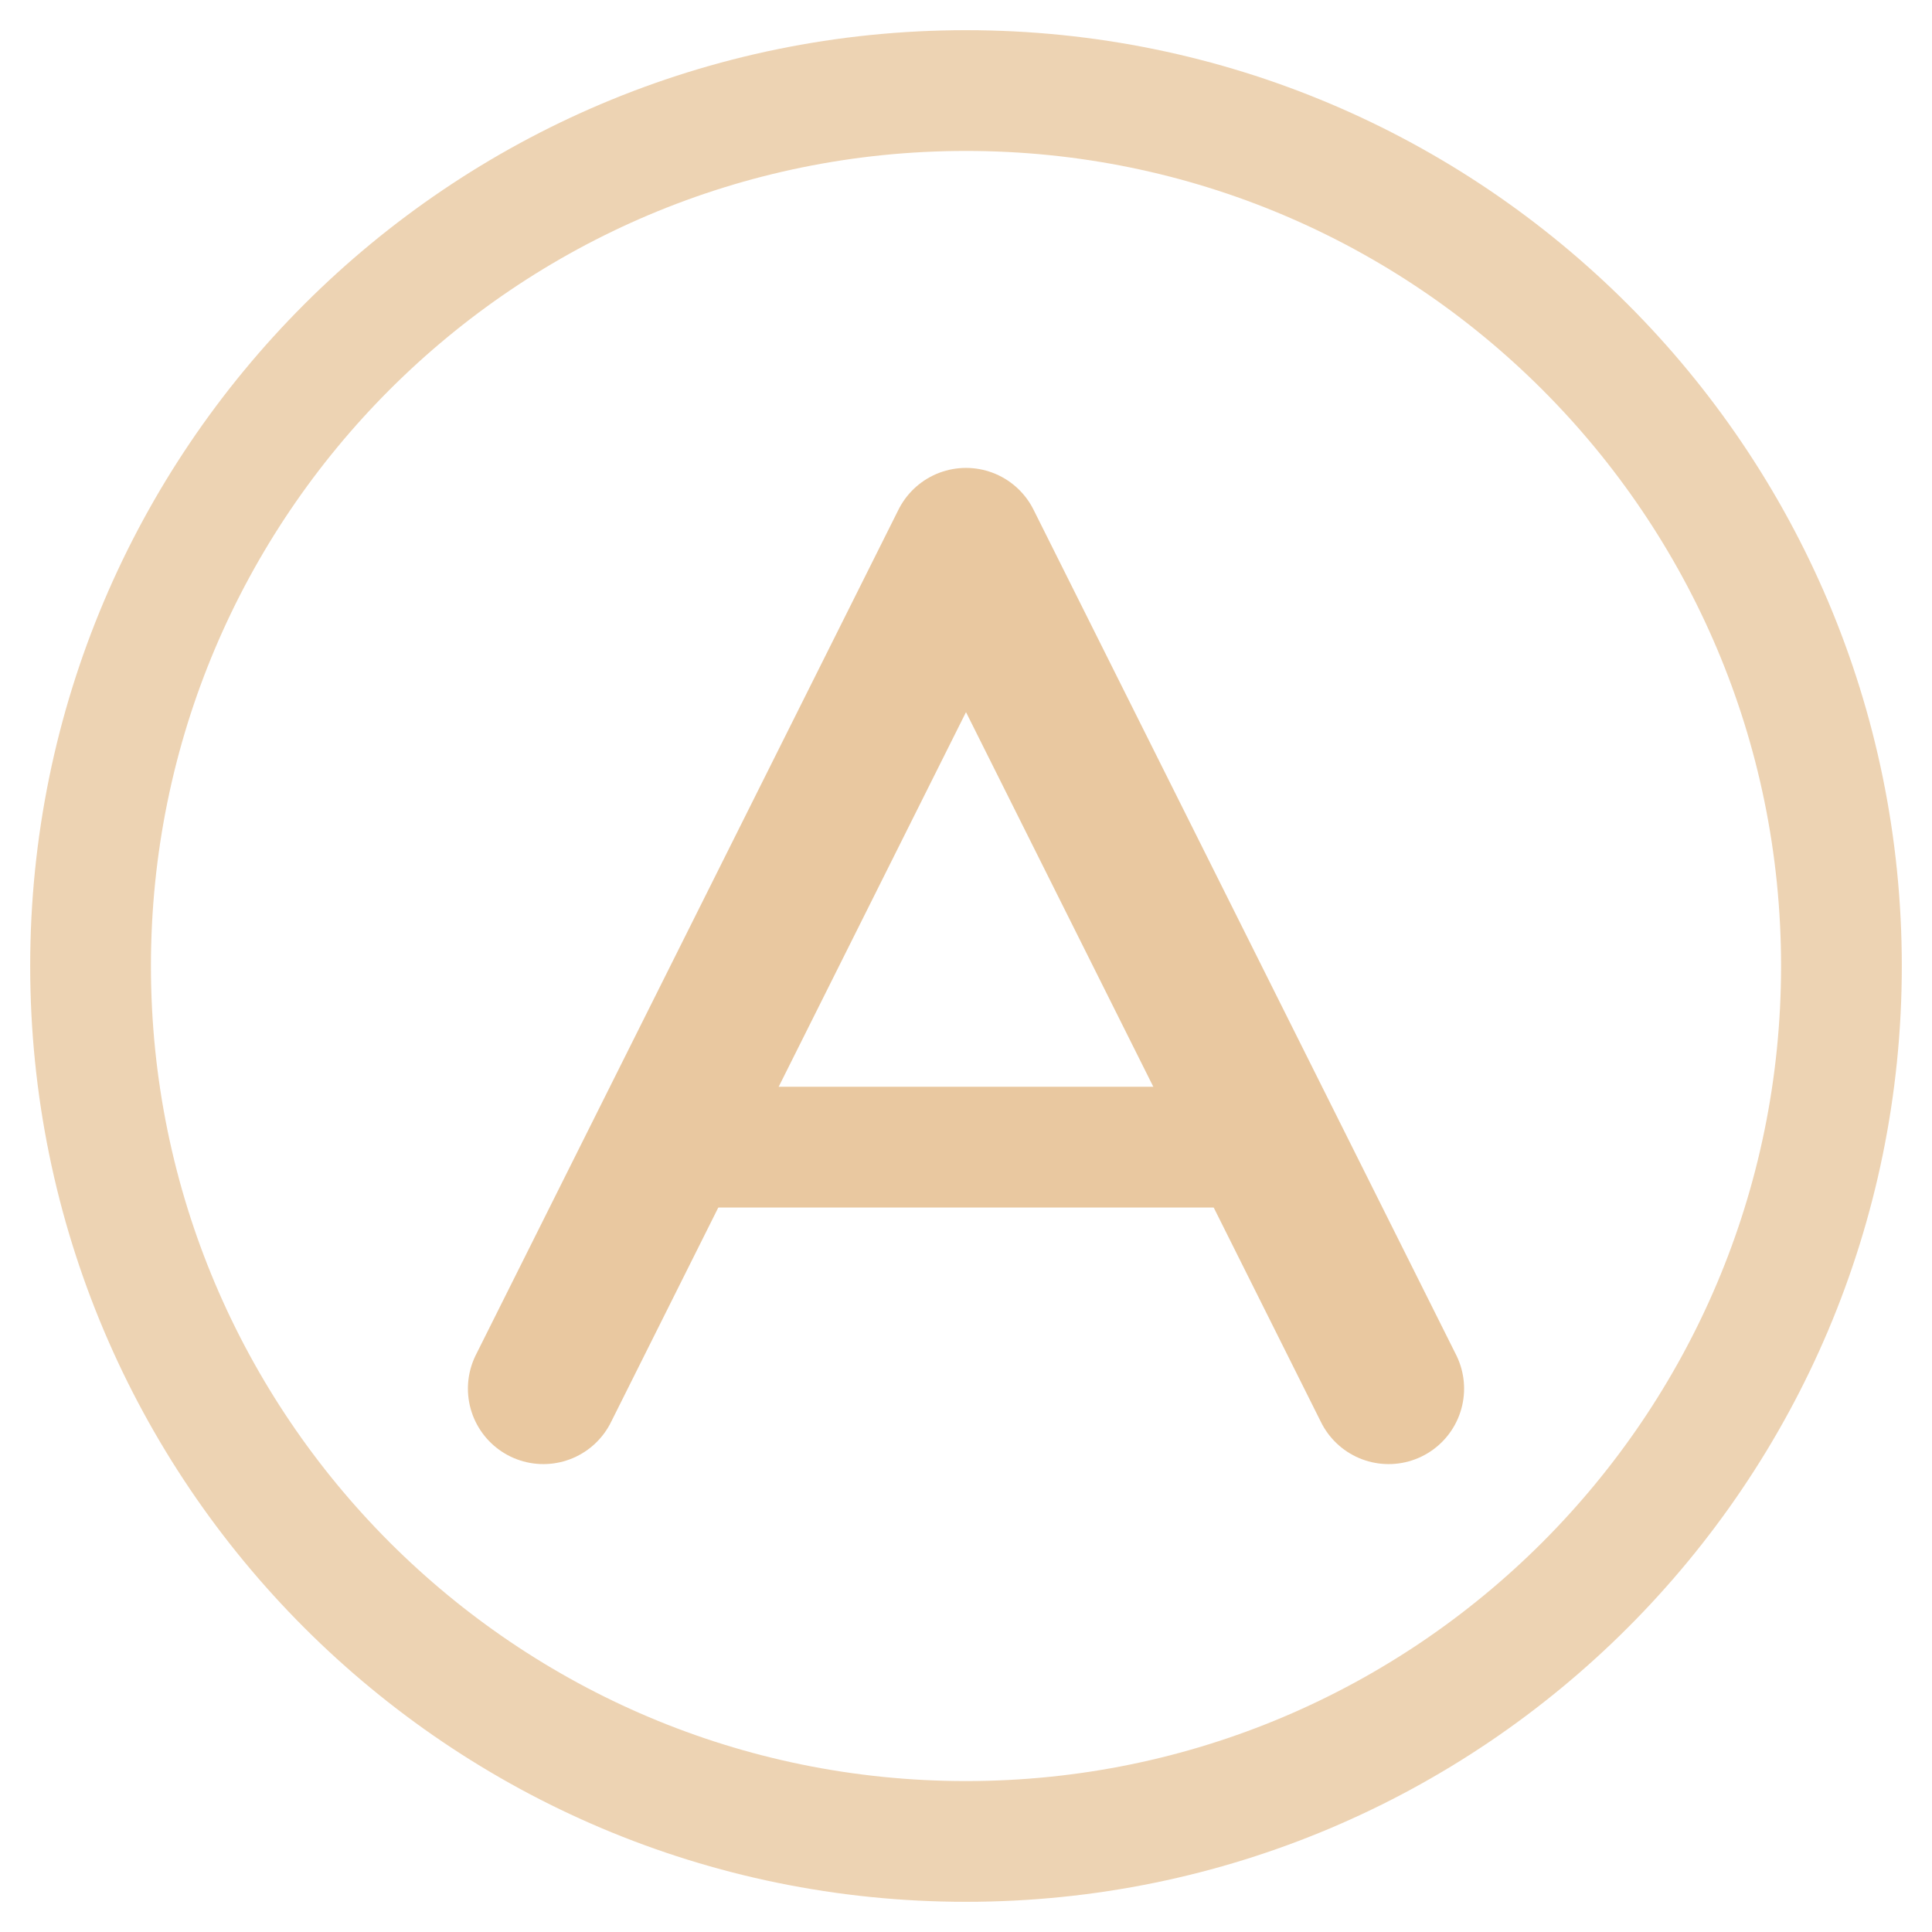
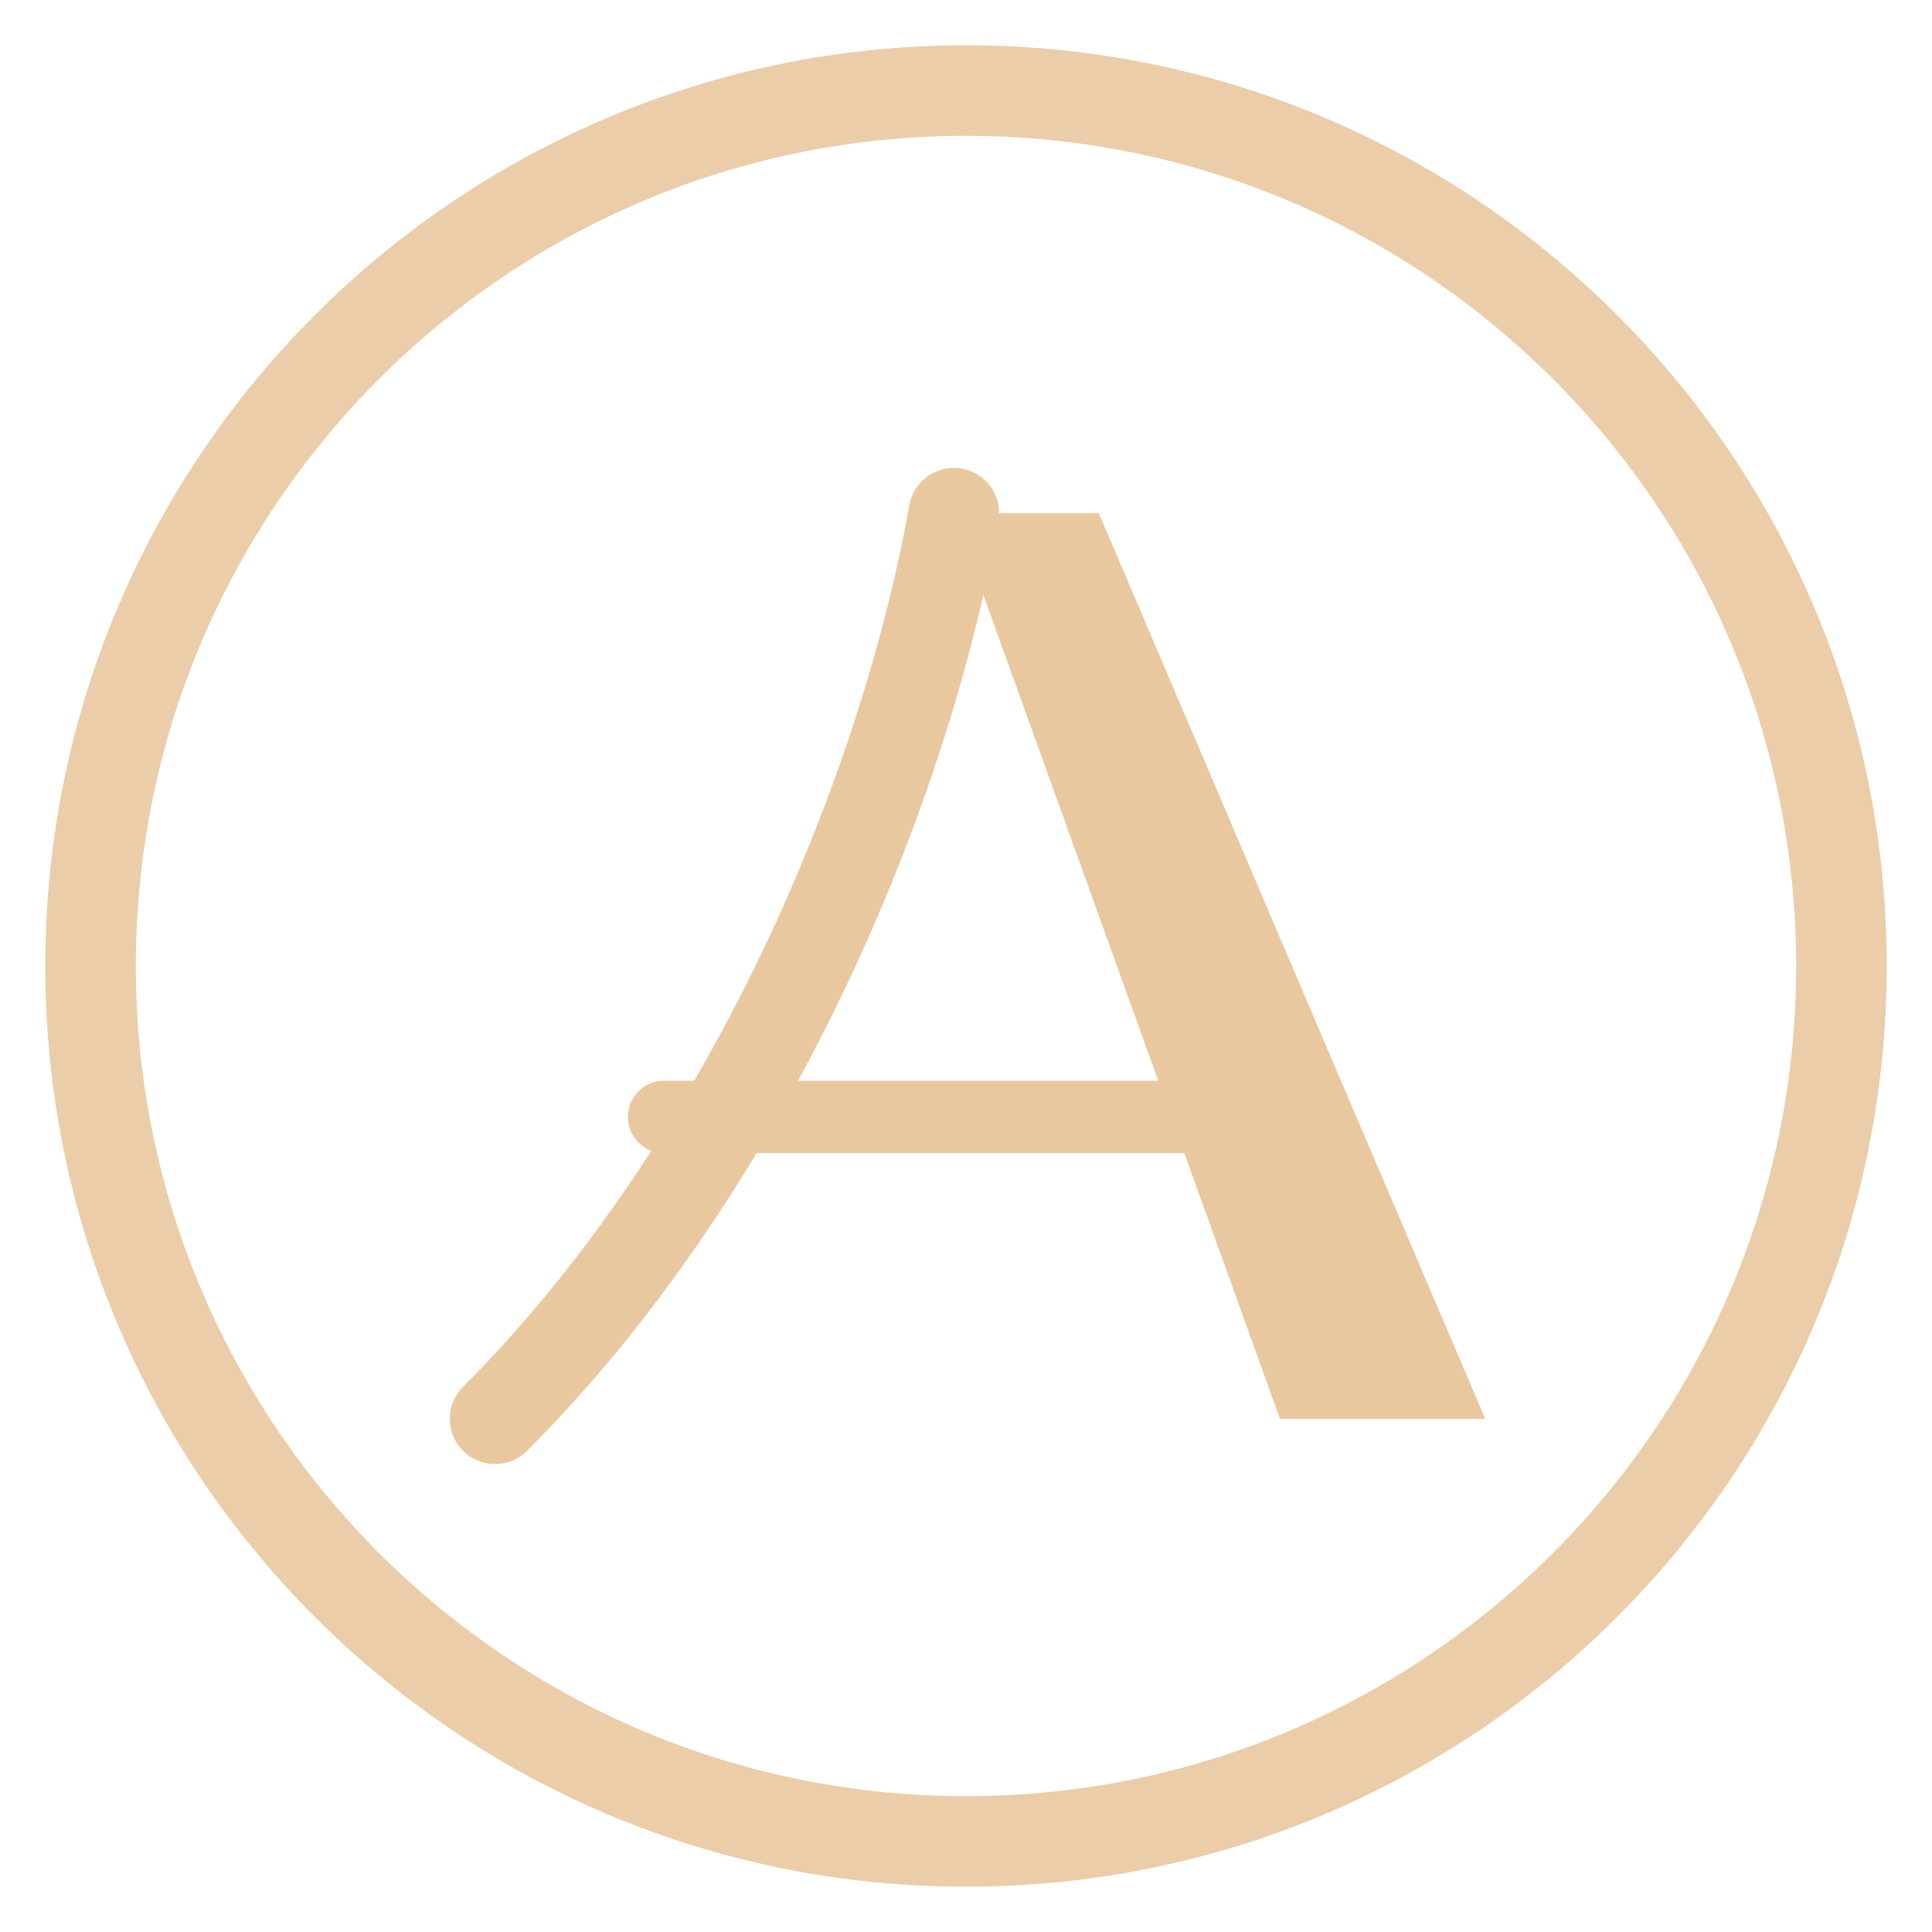
<svg xmlns="http://www.w3.org/2000/svg" viewBox="0 0 32 32" fill="none">
-   <circle cx="16" cy="16" r="14.5" stroke="#E9C8A0" stroke-width="2" opacity="0.8" />
-   <path d="M9 23L16 9L23 23" stroke="#E9C8A0" stroke-width="2.5" stroke-linecap="round" stroke-linejoin="round" />
-   <path d="M11.5 19H20.5" stroke="#E9C8A0" stroke-width="2" stroke-linecap="round" />
+   <circle cx="16" cy="16" r="14.5" stroke="#E9C8A0" stroke-width="1.5" opacity="0.9" />
+   <path d="M15.8 8.5 C14.9 13.5 12.2 19.5 8.2 23.5" stroke="#E9C8A0" stroke-width="1.5" stroke-linecap="round" />
+   <path d="M15.8 8.5 H18.2 L24.6 23.5 H21.2 Z" fill="#E9C8A0" />
+   <path d="M11 18.5 H21" stroke="#E9C8A0" stroke-width="1.2" stroke-linecap="round" />
</svg>
